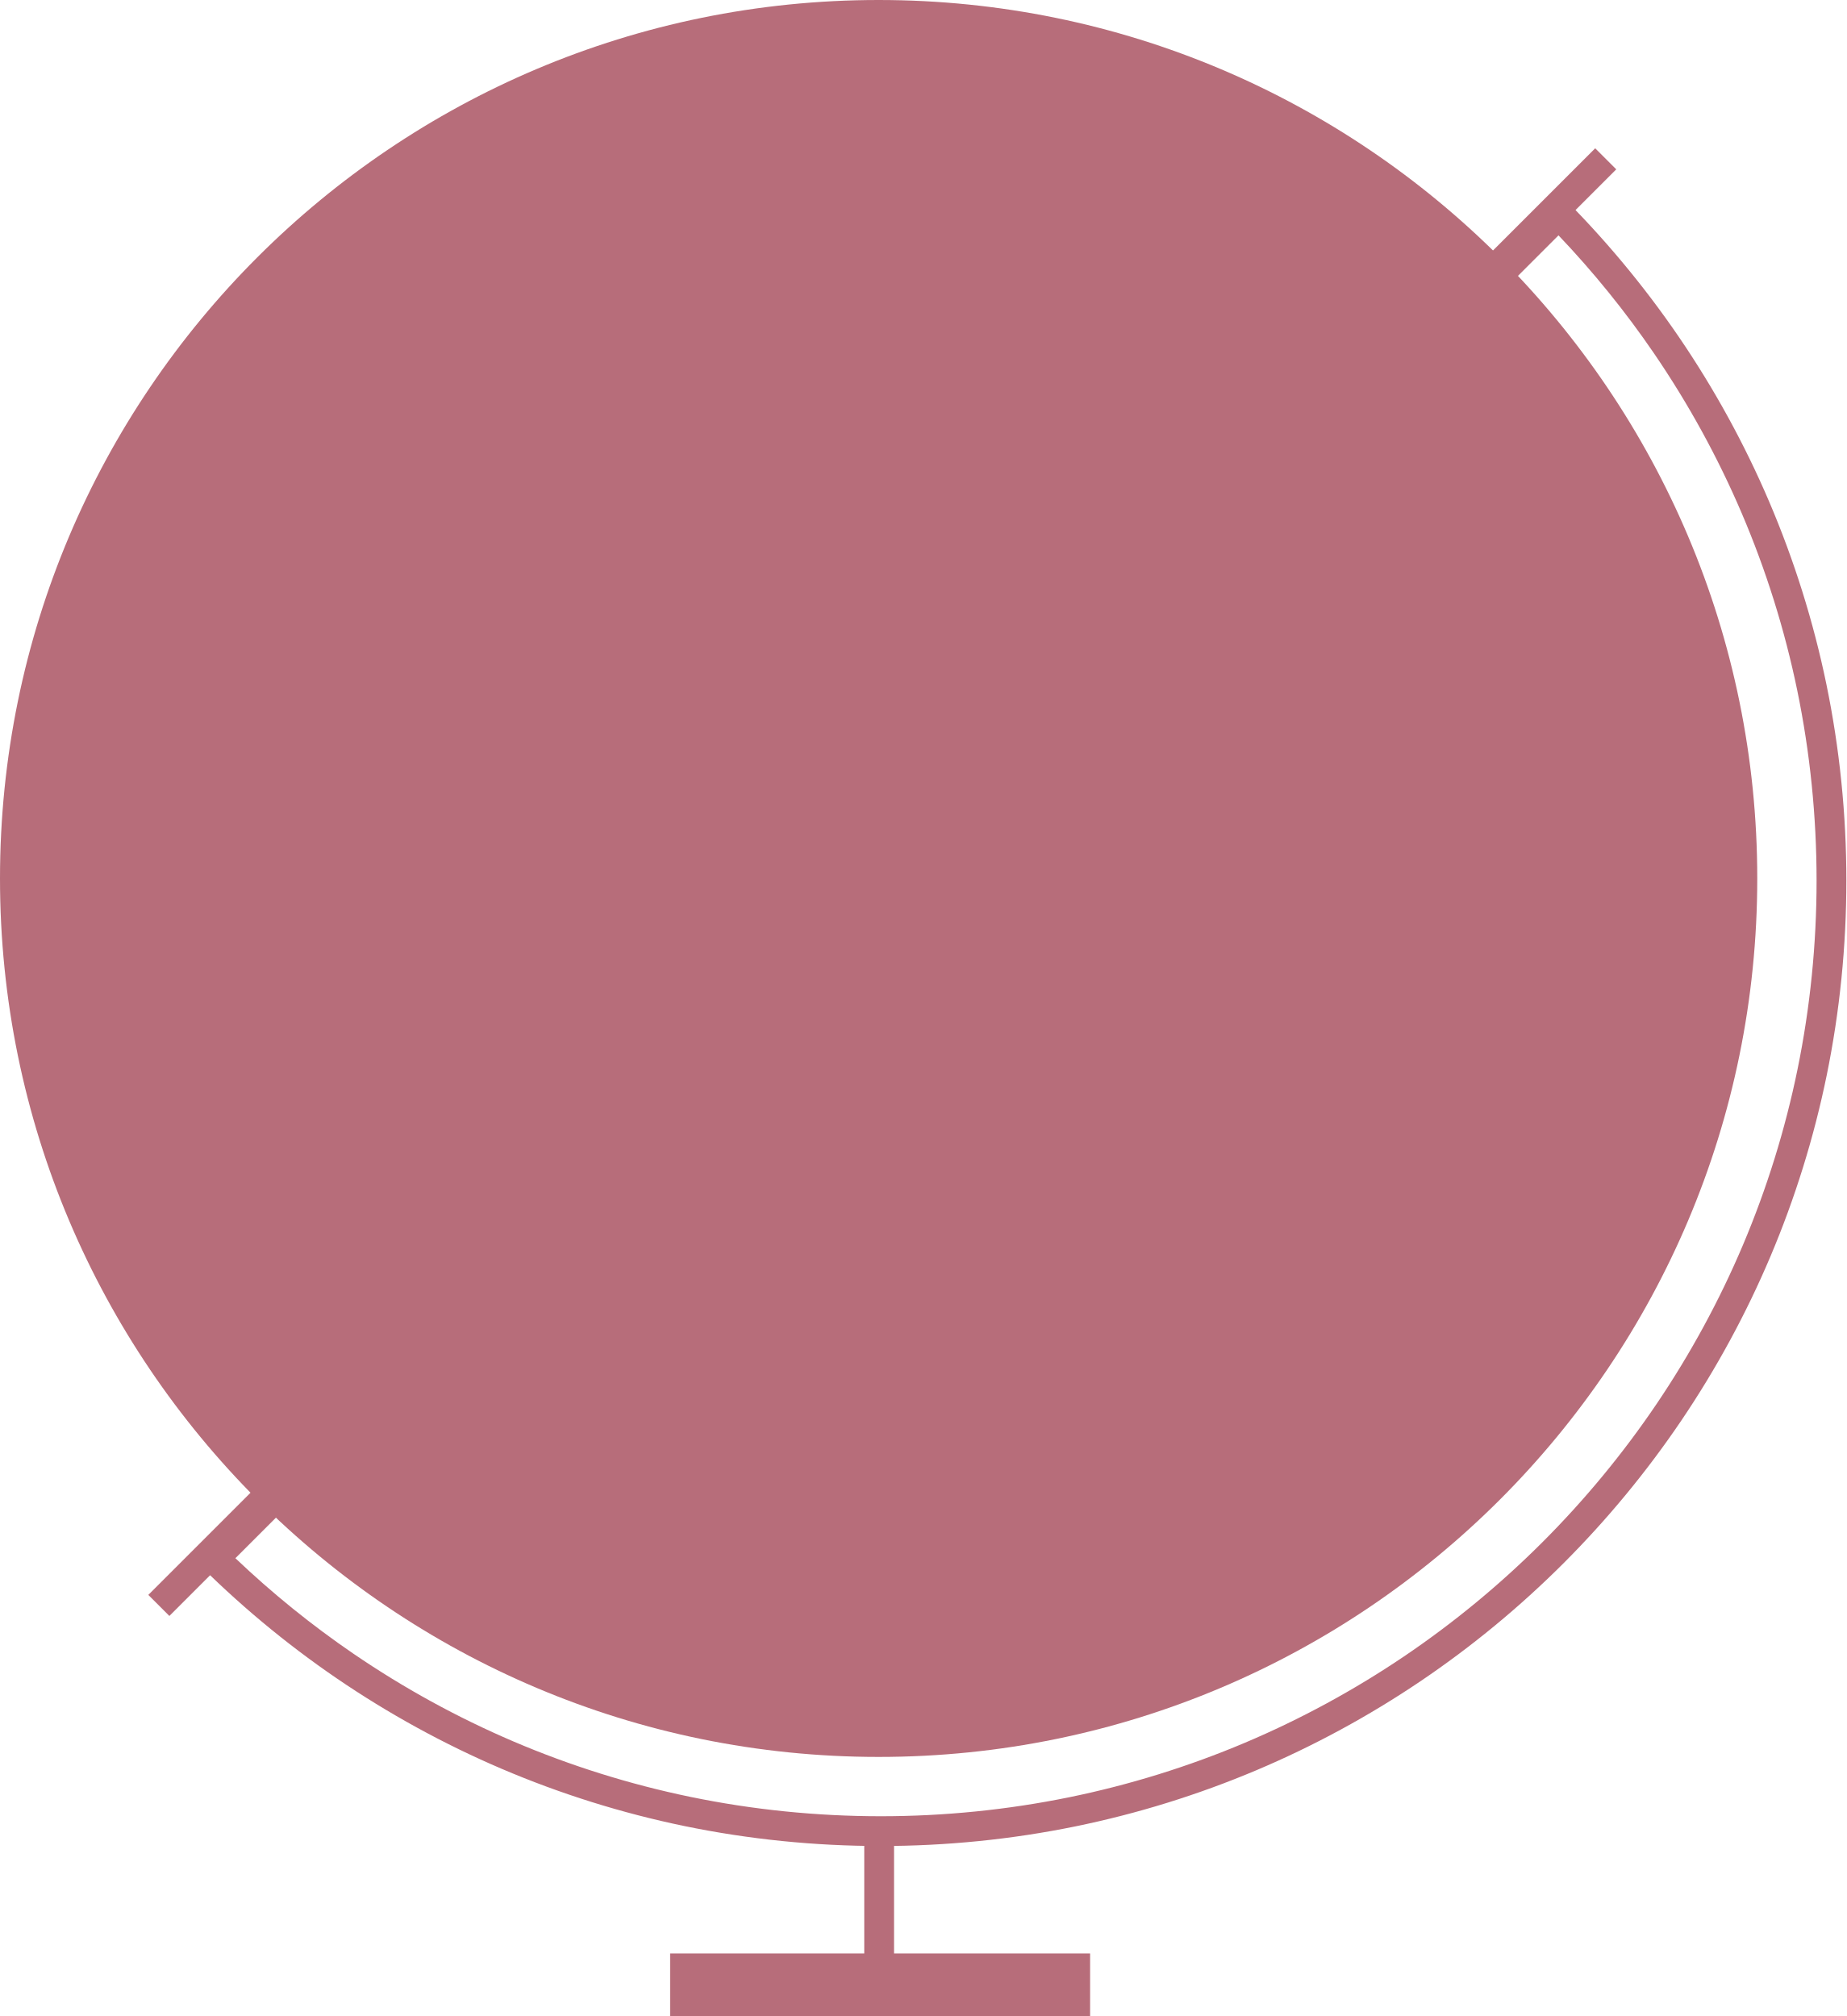
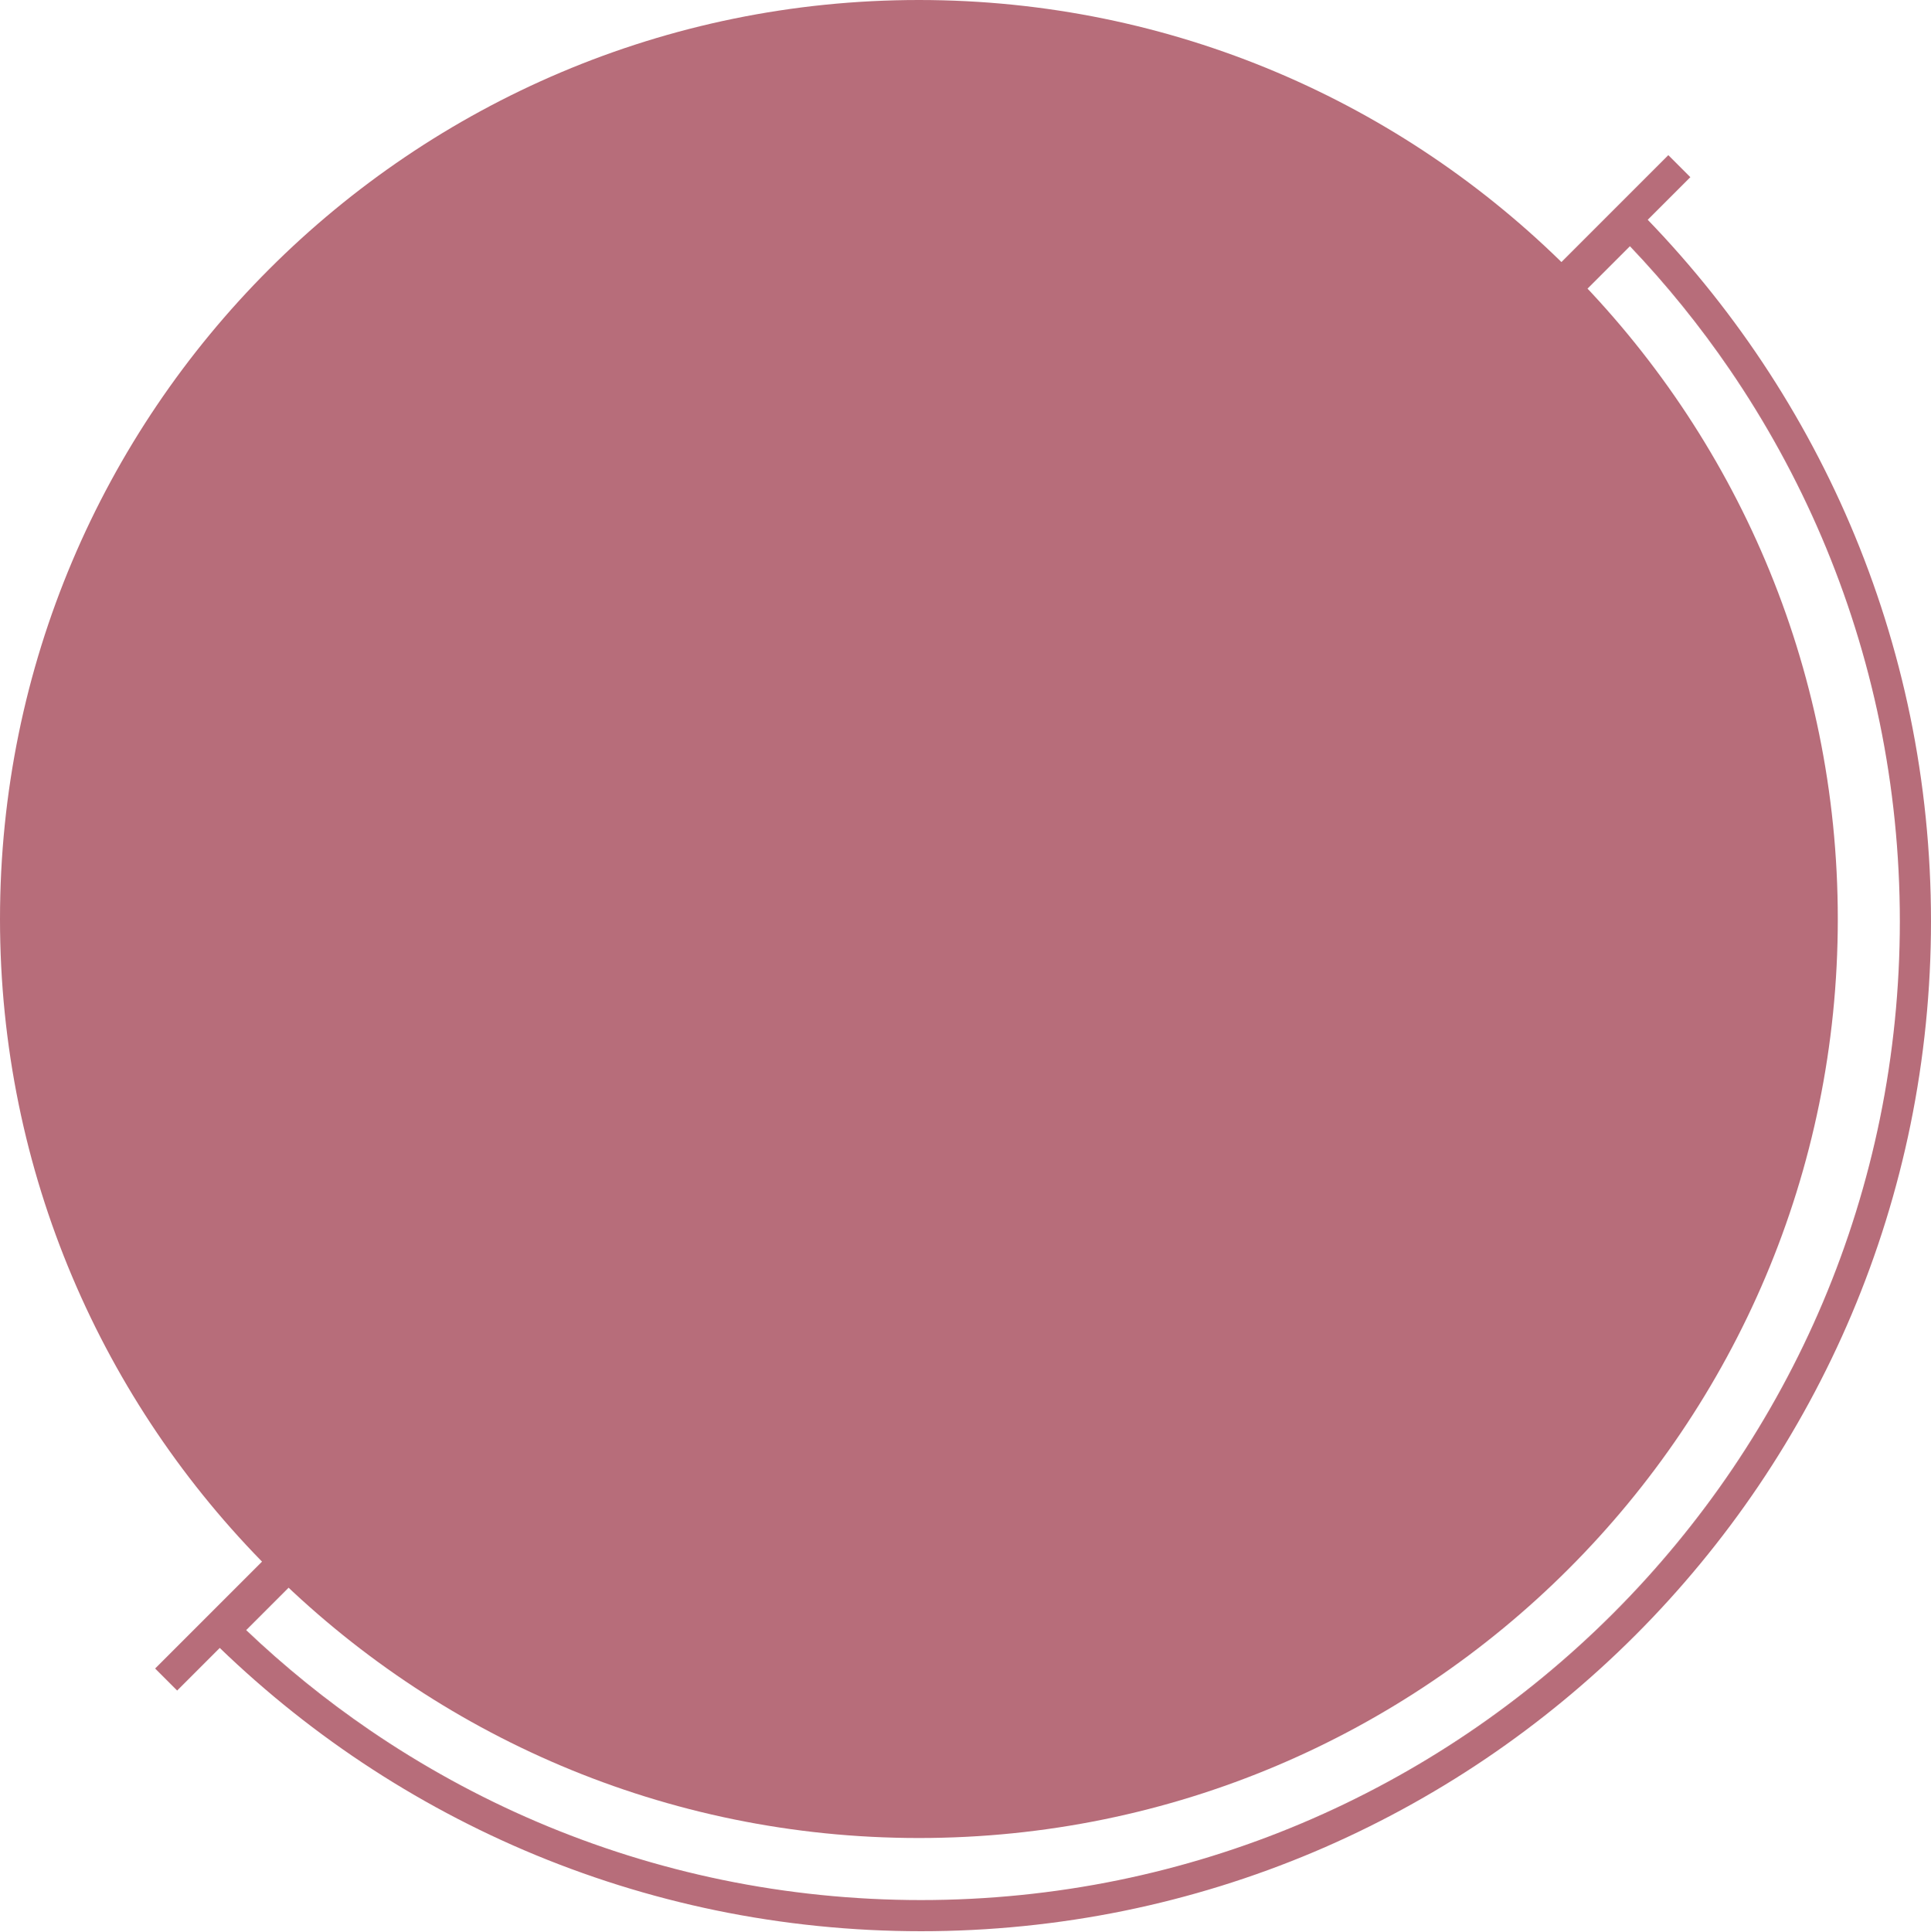
- <svg xmlns="http://www.w3.org/2000/svg" id="globe-img" width="619.917" height="677" viewBox="0 0 619.917 677">
-   <defs>
-     <style>
-       .cls-1, .cls-3 {
-         fill: none;
-       }
- 
-       .cls-1 {
-         stroke: #b76d7a;
-         stroke-width: 10px;
-       }
- 
-       .cls-2, .cls-5 {
-         fill: #b76d7a;
-       }
- 
-       .cls-4, .cls-5 {
-         stroke: none;
-       }
-     </style>
-   </defs>
-   <line id="Line_2" data-name="Line 2" class="cls-1" y1="485.796" x2="485.796" transform="translate(53.332 53.332)" />
-   <circle id="Ellipse_1" data-name="Ellipse 1" class="cls-2" cx="295" cy="295" r="295" />
-   <g id="Subtraction_1" data-name="Subtraction 1" class="cls-3" transform="translate(64.829 64.829)">
-     <path class="cls-4" d="M230.872,555.088a326.61,326.61,0,0,1-65.926-6.706A322.429,322.429,0,0,1,48.171,498.749,326.549,326.549,0,0,1,0,458.5L458.5,0a324.755,324.755,0,0,1,70.657,103.6,322.555,322.555,0,0,1,19.226,61.346,327.4,327.4,0,0,1,.119,131.267,322.439,322.439,0,0,1-48.784,115.931A325.163,325.163,0,0,1,357.072,529.61,322.582,322.582,0,0,1,296.213,548.5,326.6,326.6,0,0,1,230.872,555.088Z" />
-     <path class="cls-5" d="M 230.872 545.088 C 252.198 545.088 273.508 542.94 294.208 538.704 C 314.377 534.577 334.217 528.419 353.176 520.4 C 371.793 512.526 389.749 502.779 406.547 491.431 C 423.187 480.189 438.835 467.278 453.057 453.056 C 467.278 438.834 480.189 423.186 491.431 406.546 C 502.779 389.749 512.526 371.793 520.4 353.176 C 528.418 334.218 534.577 314.379 538.704 294.208 C 542.94 273.507 545.088 252.198 545.088 230.872 C 545.088 209.351 542.901 187.85 538.589 166.969 C 534.387 146.626 528.12 126.627 519.96 107.528 C 511.948 88.773 502.033 70.701 490.492 53.813 C 480.921 39.807 470.165 26.519 458.438 14.203 L 14.203 458.438 C 26.52 470.166 39.808 480.921 53.813 490.493 C 70.701 502.033 88.773 511.948 107.528 519.96 C 126.627 528.12 146.626 534.387 166.969 538.589 C 187.85 542.901 209.35 545.088 230.872 545.088 M 230.872 555.088 C 208.672 555.088 186.491 552.832 164.946 548.382 C 143.951 544.046 123.311 537.577 103.599 529.156 C 84.246 520.888 65.597 510.657 48.171 498.749 C 30.908 486.951 14.701 473.409 -7.698567787883803e-05 458.499 L 458.499 -1.595052162883803e-05 C 473.411 14.703 486.952 30.91 498.749 48.171 C 510.657 65.597 520.888 84.245 529.156 103.599 C 537.577 123.311 544.046 143.951 548.382 164.946 C 552.832 186.492 555.088 208.672 555.088 230.872 C 555.088 252.87 552.872 274.854 548.501 296.213 C 544.242 317.03 537.886 337.505 529.61 357.072 C 521.484 376.283 511.427 394.812 499.717 412.144 C 488.119 429.312 474.799 445.456 460.128 460.127 C 445.456 474.799 429.313 488.119 412.145 499.717 C 394.812 511.427 376.283 521.484 357.072 529.61 C 337.505 537.885 317.03 544.242 296.213 548.501 C 274.854 552.872 252.87 555.088 230.872 555.088 Z" />
+ <svg xmlns="http://www.w3.org/2000/svg" id="globe-img" width="619.917" height="619.918" viewBox="0 0 619.917 619.918">
+   <line id="Line_2" data-name="Line 2" y1="485.796" x2="485.796" transform="translate(53.332 53.332)" fill="none" stroke="#b76d7a" stroke-width="10" />
+   <circle id="Ellipse_1" data-name="Ellipse 1" cx="295" cy="295" r="295" fill="#b76d7a" />
+   <g id="Subtraction_1" data-name="Subtraction 1" transform="translate(64.829 64.829)" fill="none">
+     <path d="M230.872,555.088a326.61,326.61,0,0,1-65.926-6.706A322.429,322.429,0,0,1,48.171,498.749,326.549,326.549,0,0,1,0,458.5L458.5,0a324.755,324.755,0,0,1,70.657,103.6,322.555,322.555,0,0,1,19.226,61.346,327.4,327.4,0,0,1,.119,131.267,322.439,322.439,0,0,1-48.784,115.931A325.163,325.163,0,0,1,357.072,529.61,322.582,322.582,0,0,1,296.213,548.5,326.6,326.6,0,0,1,230.872,555.088Z" stroke="none" />
+     <path d="M 230.872 545.088 C 252.198 545.088 273.508 542.94 294.208 538.704 C 314.377 534.577 334.217 528.419 353.176 520.4 C 371.793 512.526 389.749 502.779 406.547 491.431 C 423.187 480.189 438.835 467.278 453.057 453.056 C 467.278 438.834 480.189 423.186 491.431 406.546 C 502.779 389.749 512.526 371.793 520.4 353.176 C 528.418 334.218 534.577 314.379 538.704 294.208 C 542.94 273.507 545.088 252.198 545.088 230.872 C 545.088 209.351 542.901 187.85 538.589 166.969 C 534.387 146.626 528.12 126.627 519.96 107.528 C 511.948 88.773 502.033 70.701 490.492 53.813 C 480.921 39.807 470.165 26.519 458.438 14.203 L 14.203 458.438 C 26.52 470.166 39.808 480.921 53.813 490.493 C 70.701 502.033 88.773 511.948 107.528 519.96 C 126.627 528.12 146.626 534.387 166.969 538.589 C 187.85 542.901 209.35 545.088 230.872 545.088 M 230.872 555.088 C 208.672 555.088 186.491 552.832 164.946 548.382 C 143.951 544.046 123.311 537.577 103.599 529.156 C 84.246 520.888 65.597 510.657 48.171 498.749 C 30.908 486.951 14.701 473.409 -7.698567787883803e-05 458.499 L 458.499 -1.595052162883803e-05 C 473.411 14.703 486.952 30.91 498.749 48.171 C 510.657 65.597 520.888 84.245 529.156 103.599 C 537.577 123.311 544.046 143.951 548.382 164.946 C 552.832 186.492 555.088 208.672 555.088 230.872 C 555.088 252.87 552.872 274.854 548.501 296.213 C 544.242 317.03 537.886 337.505 529.61 357.072 C 521.484 376.283 511.427 394.812 499.717 412.144 C 488.119 429.312 474.799 445.456 460.128 460.127 C 445.456 474.799 429.313 488.119 412.145 499.717 C 394.812 511.427 376.283 521.484 357.072 529.61 C 337.505 537.885 317.03 544.242 296.213 548.501 C 274.854 552.872 252.87 555.088 230.872 555.088 Z" stroke="none" fill="#b76d7a" />
  </g>
-   <rect id="Rectangle_5" data-name="Rectangle 5" class="cls-2" width="141" height="21" transform="translate(225 656)" />
-   <line id="Line_3" data-name="Line 3" class="cls-1" y2="61.253" transform="translate(295.174 615.165)" />
</svg>
